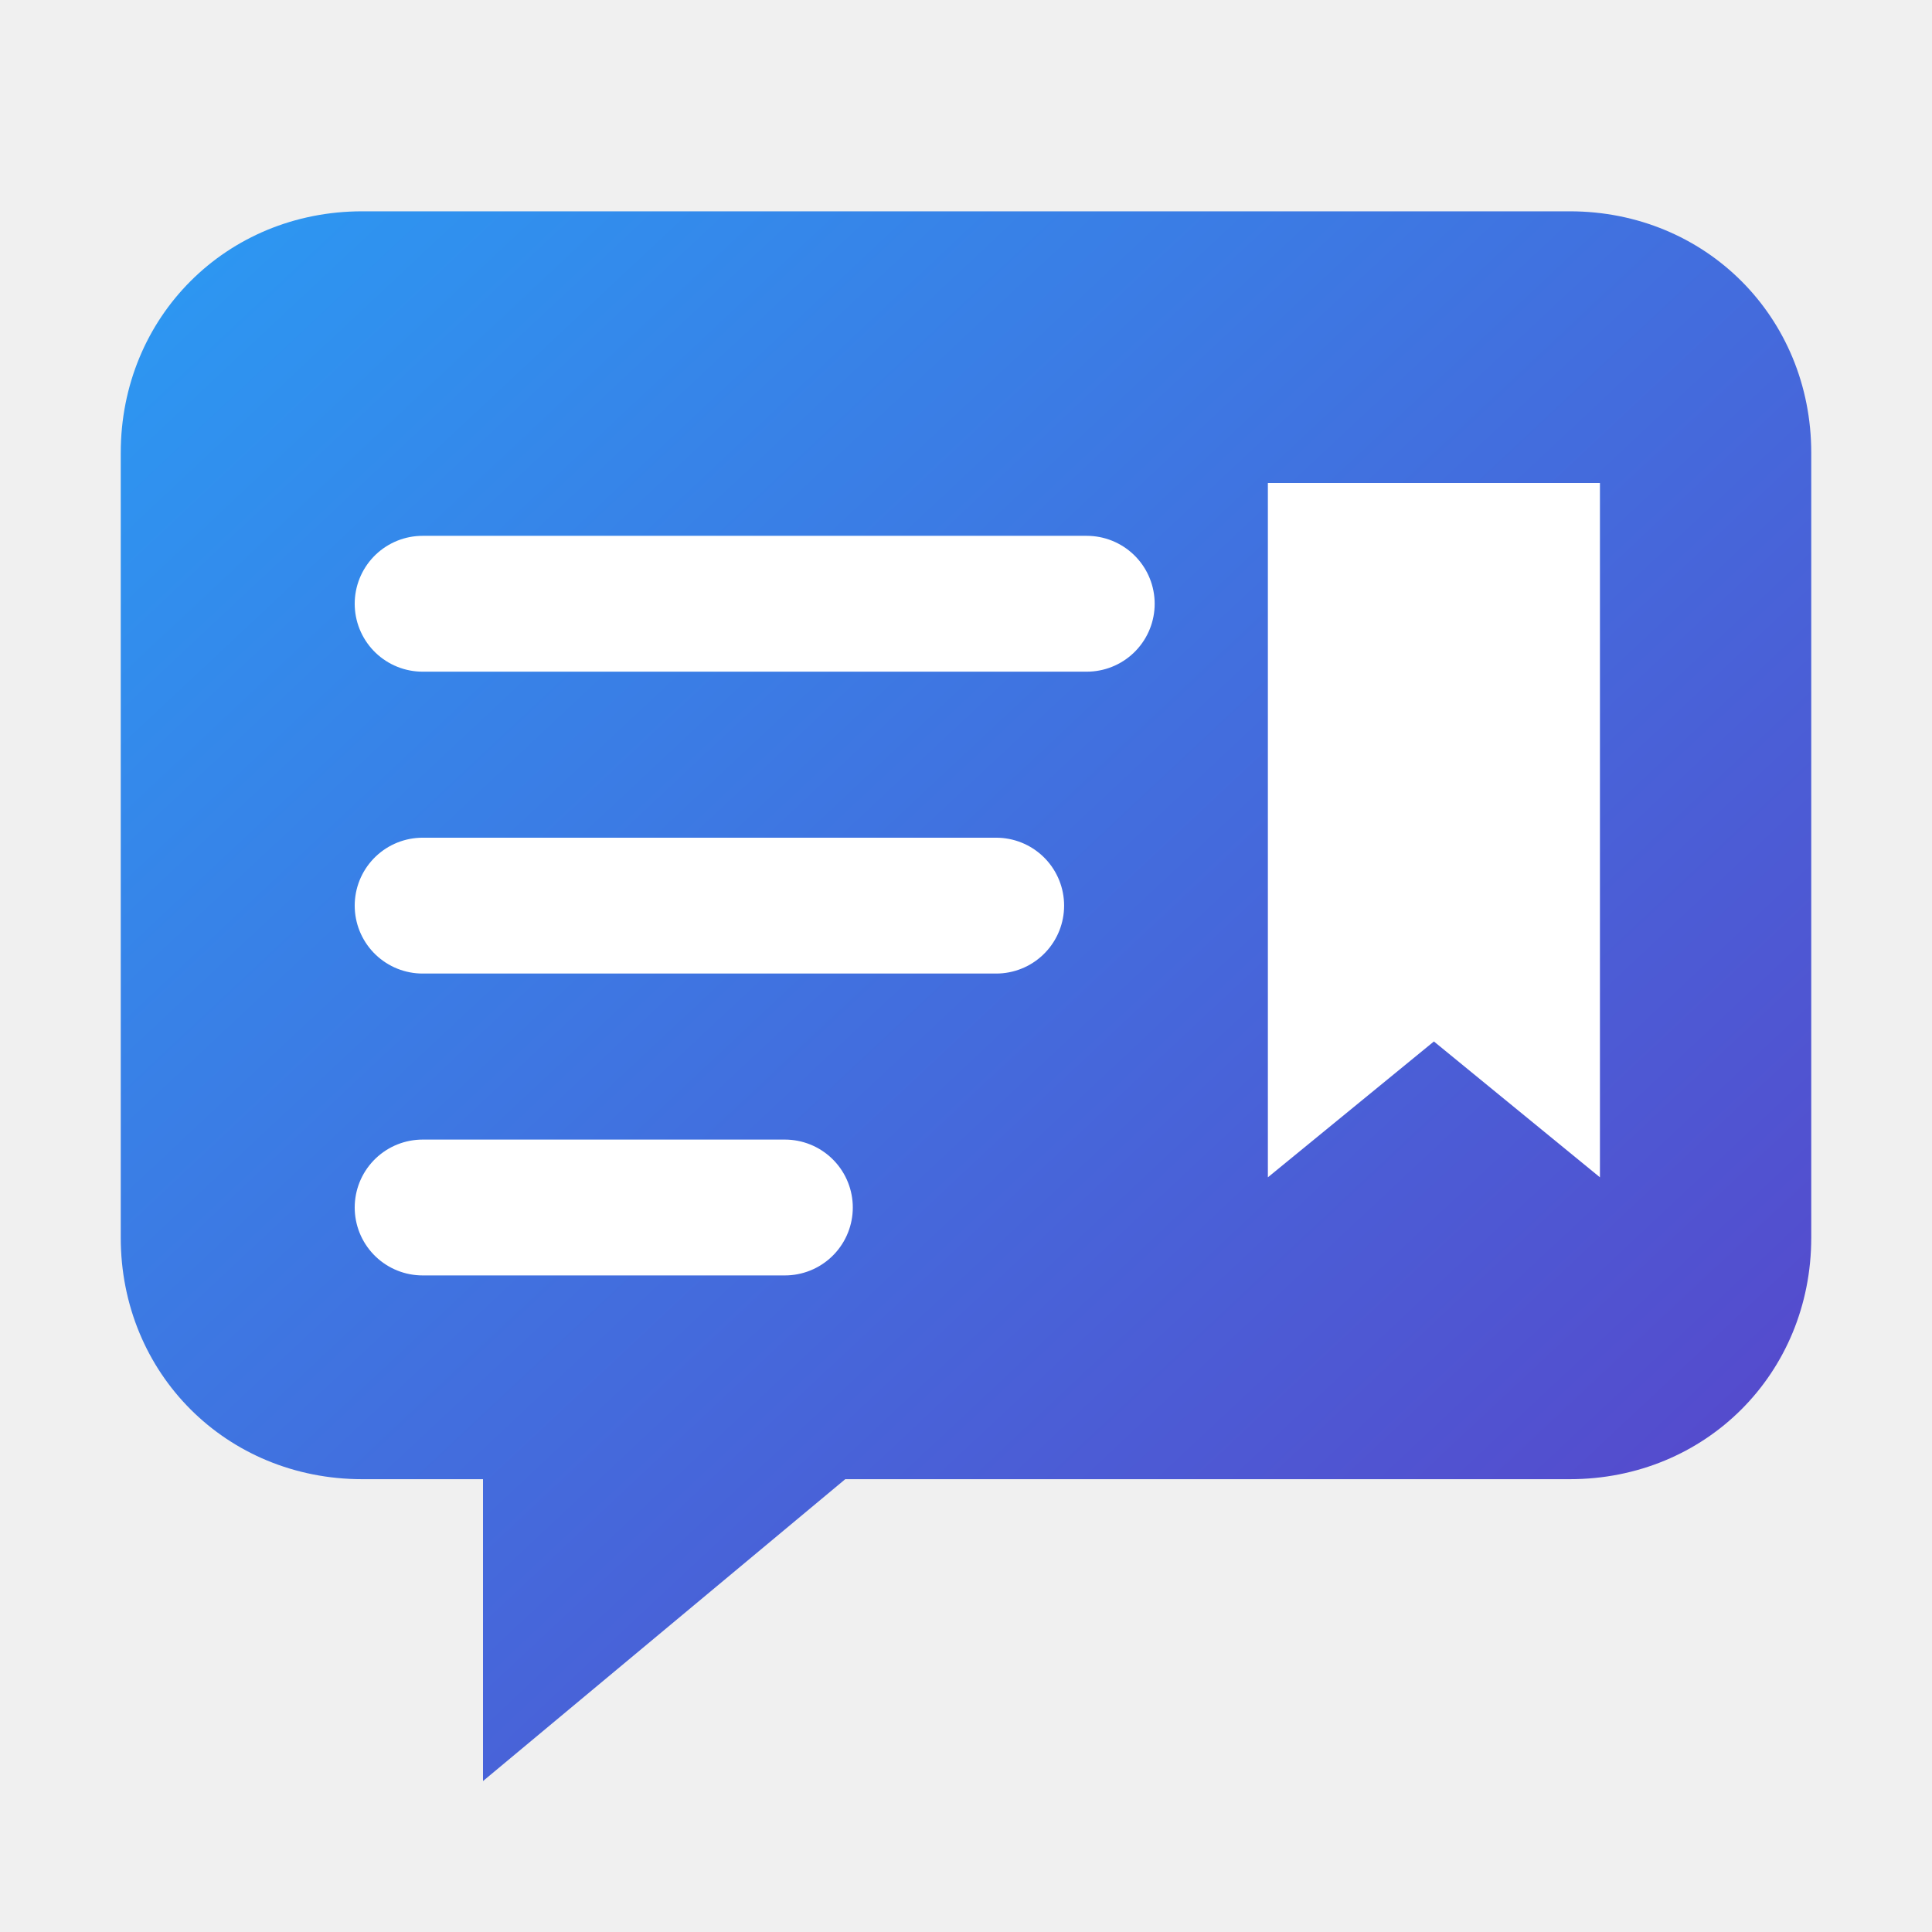
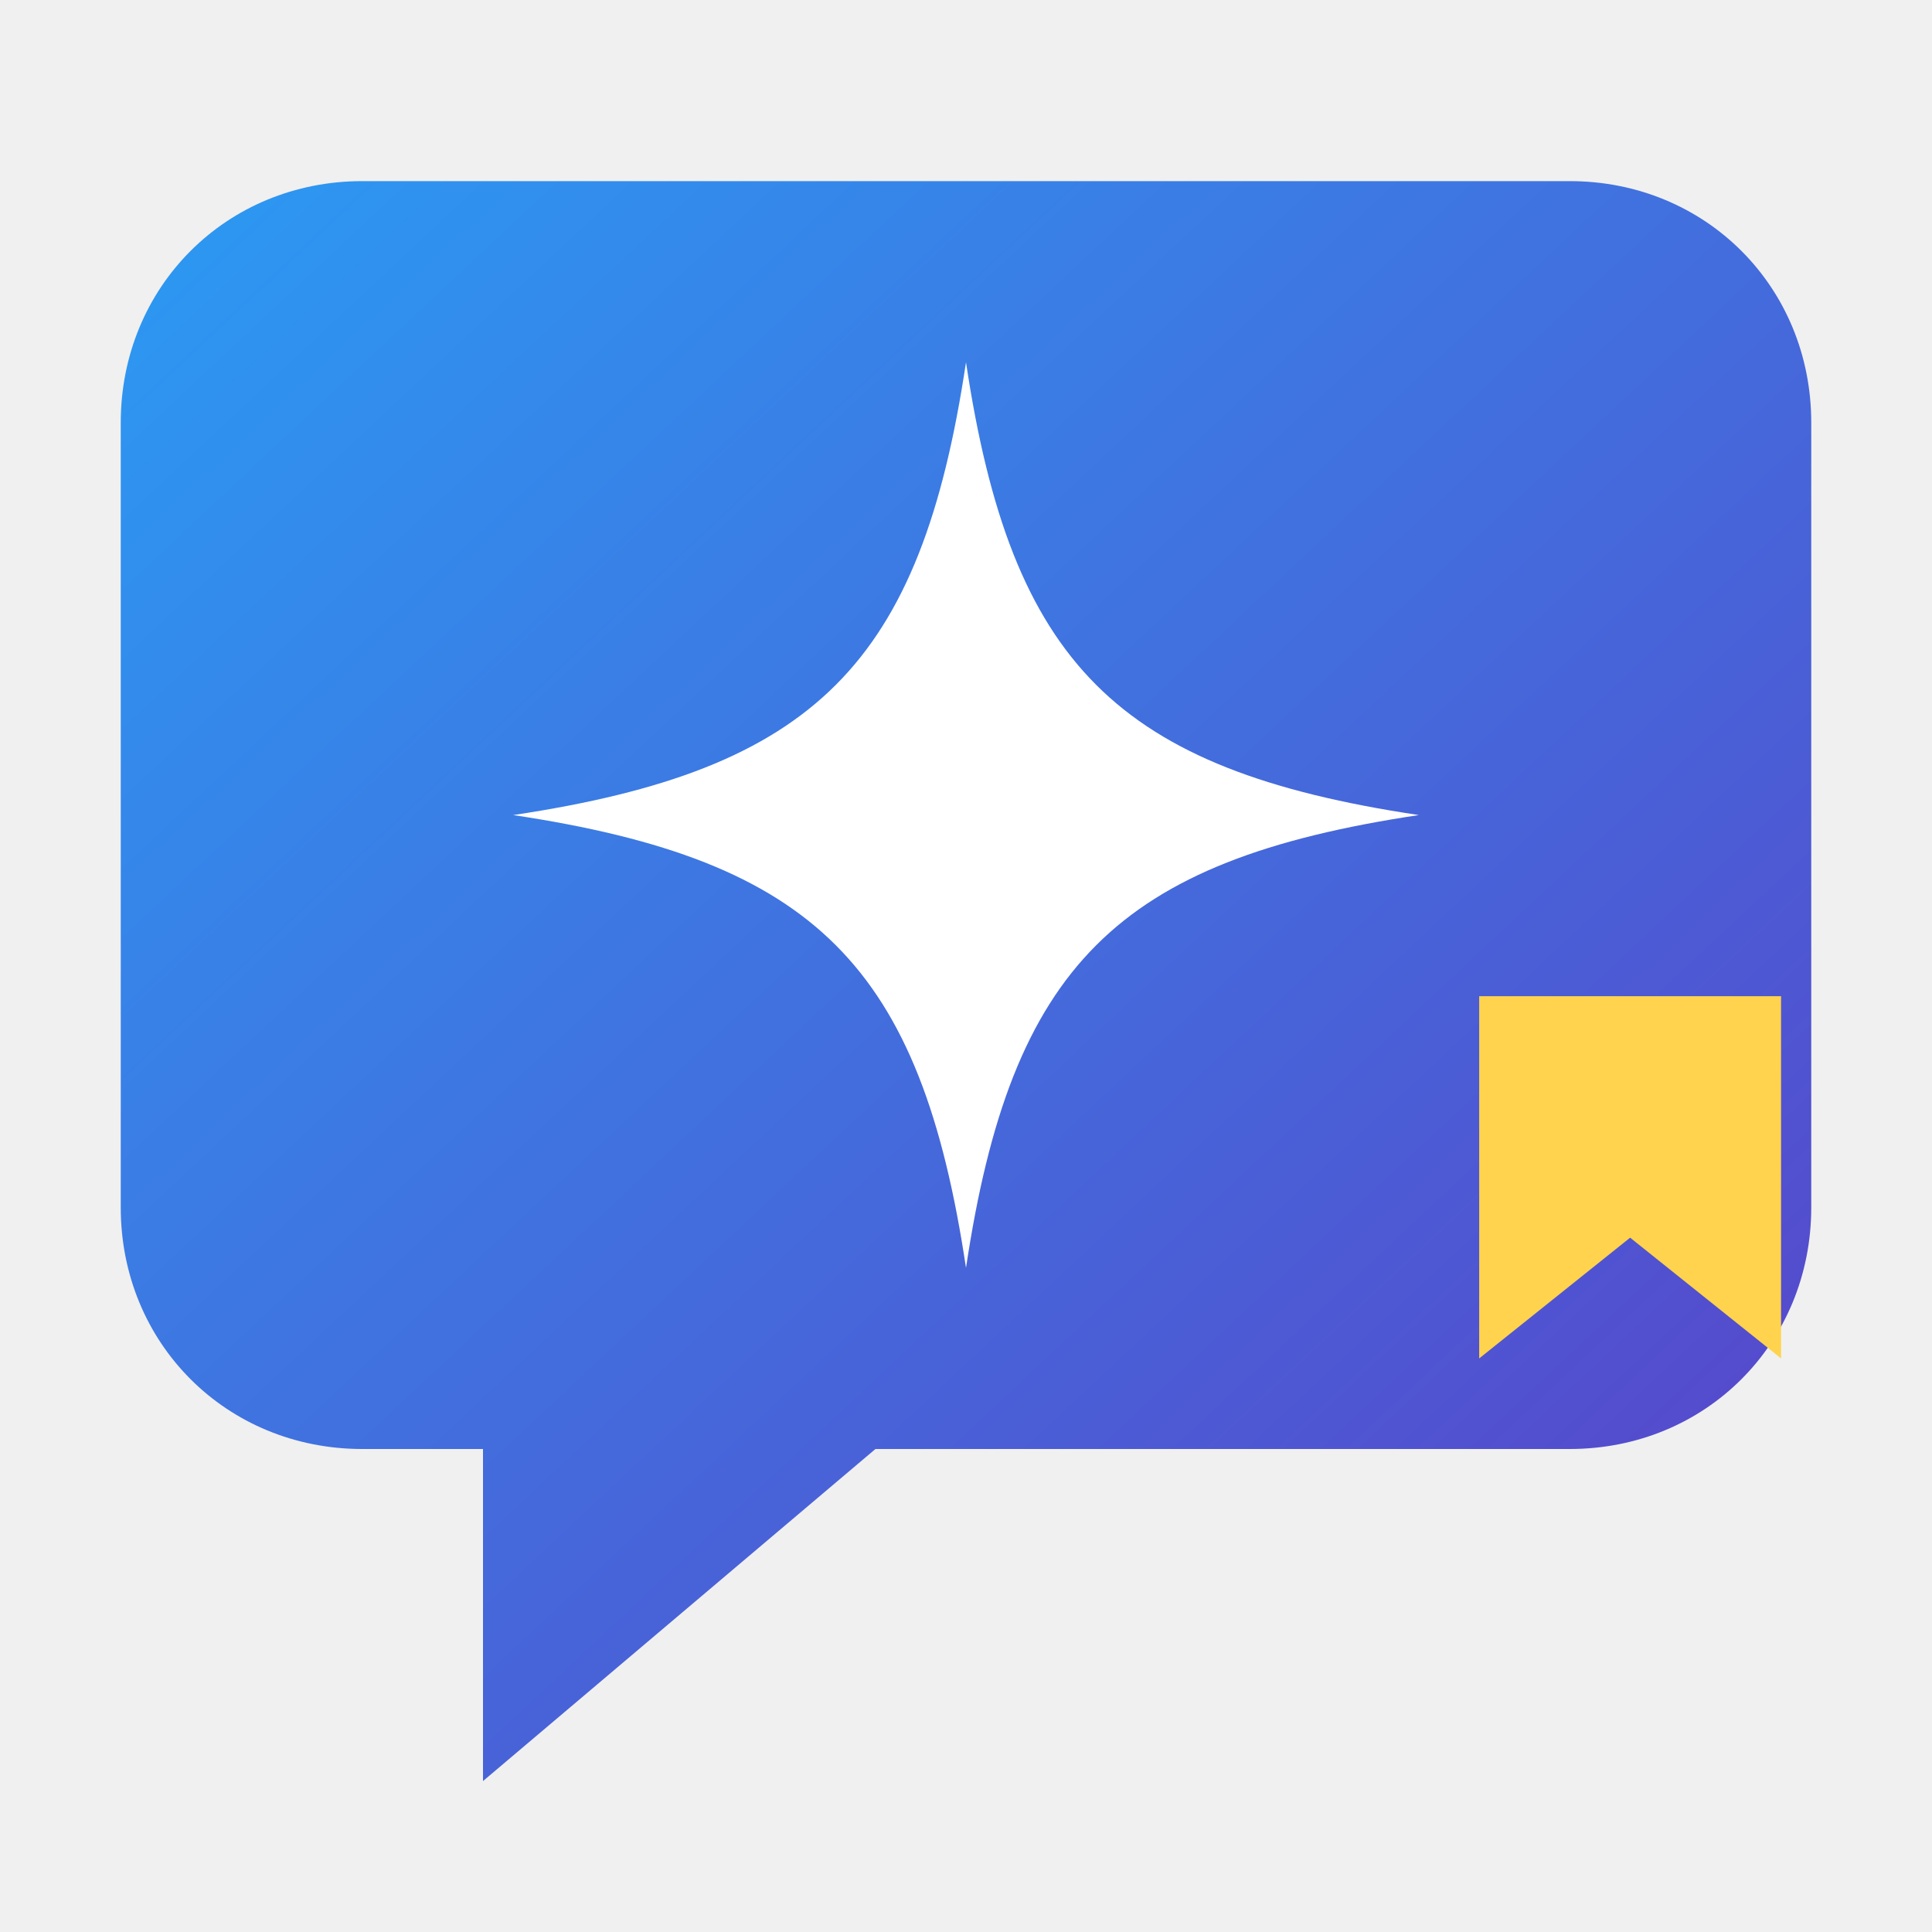
<svg xmlns="http://www.w3.org/2000/svg" viewBox="0 0 128 128">
  <defs>
    <linearGradient id="g" x1="0" y1="0" x2="1" y2="1">
      <stop offset="0" stop-color="#2b9af3" />
      <stop offset="1" stop-color="#5b3fc7" />
    </linearGradient>
  </defs>
-   <path d="M24 14 H104 C113 14 120 21 120 30 V82 C120 91 113 98 104 98 H56 L32 118 V98 H24 C15 98 8 91 8 82 V30 C8 21 15 14 24 14 Z" fill="url(#g)" />
-   <g stroke="#fff" stroke-width="9" stroke-linecap="round">
-     <path d="M28 40 H72" />
-     <path d="M28 60 H66" />
-     <path d="M28 80 H52" />
-   </g>
-   <path d="M84 32 H106 V78 L95 69 L84 78 Z" fill="#fff" />
+   <path d="M24 12 H104 C113 12 120 19 120 28 V80 C120 89 113 96 104 96 H58 L32 118 V96 H24 C15 96 8 89 8 80 V28 C8 19 15 12 24 12 Z" fill="url(#g)" />
+   <path d="M64 24 C67 44 74 51 94 54 C74 57 67 64 64 84 C61 64 54 57 34 54 C54 51 61 44 64 24 Z" fill="#fff" />
+   <path d="M98 66 V90 L108 82 L118 90 V66 Z" fill="#ffd34d" />
</svg>
